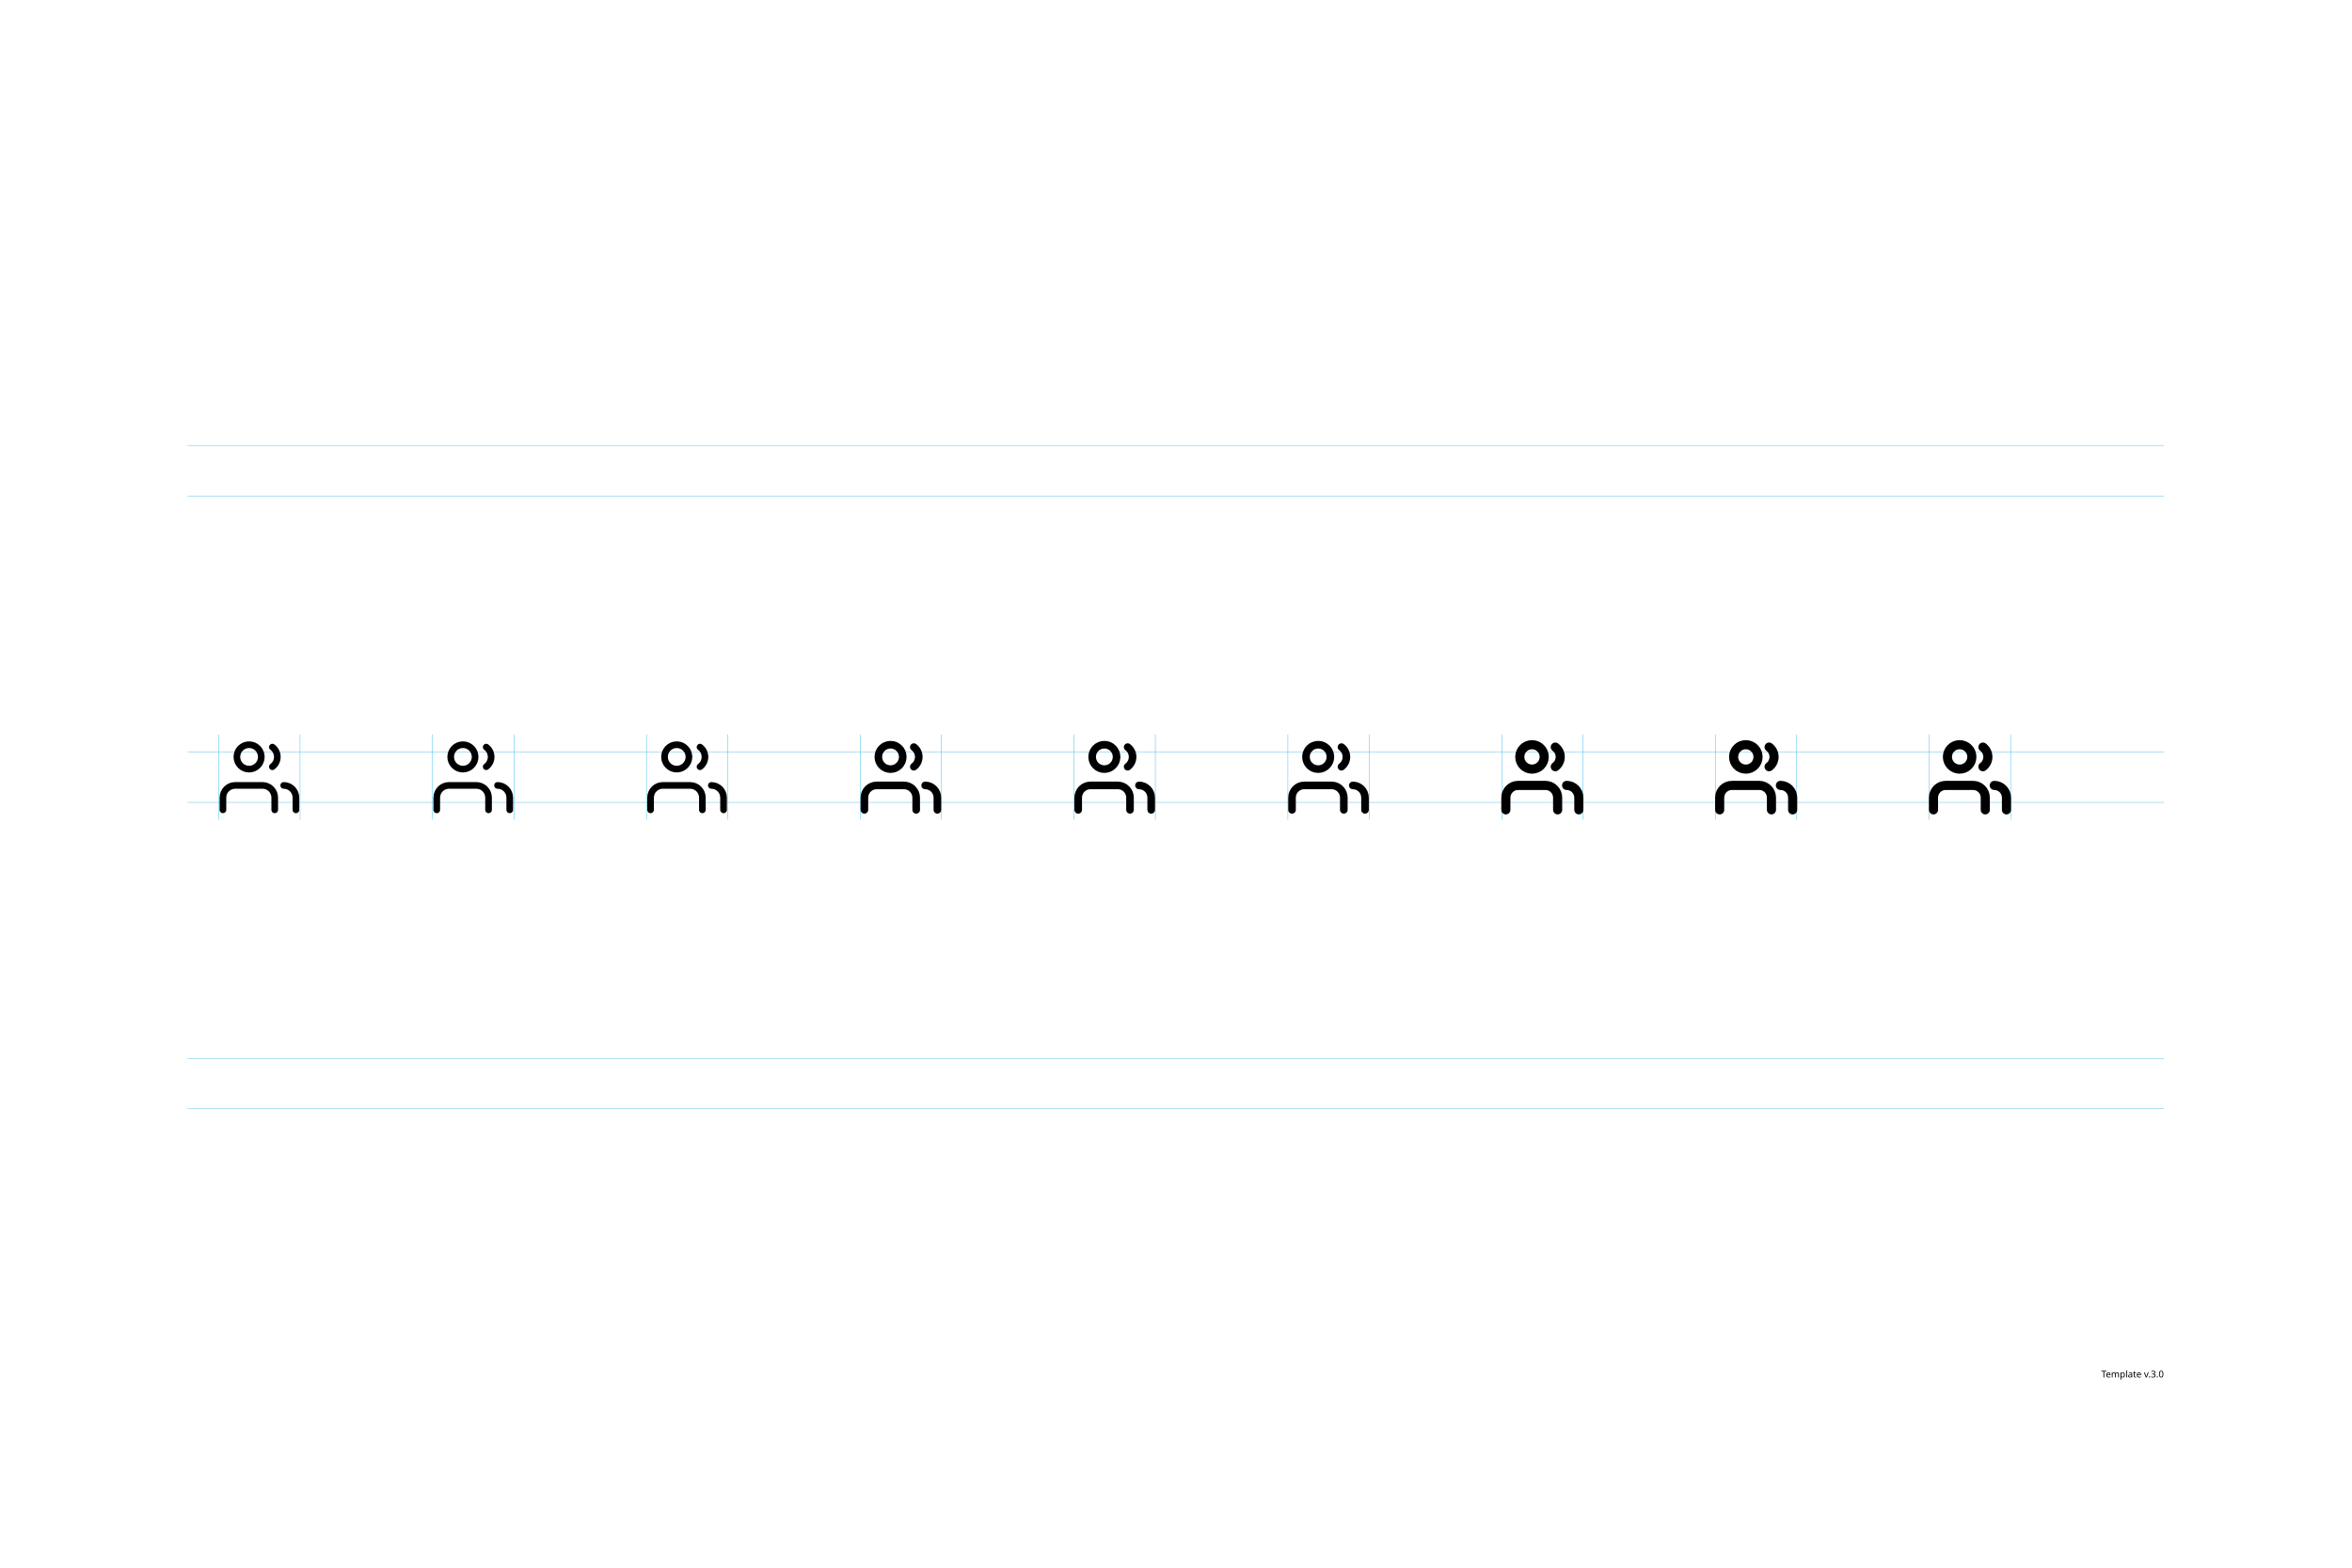
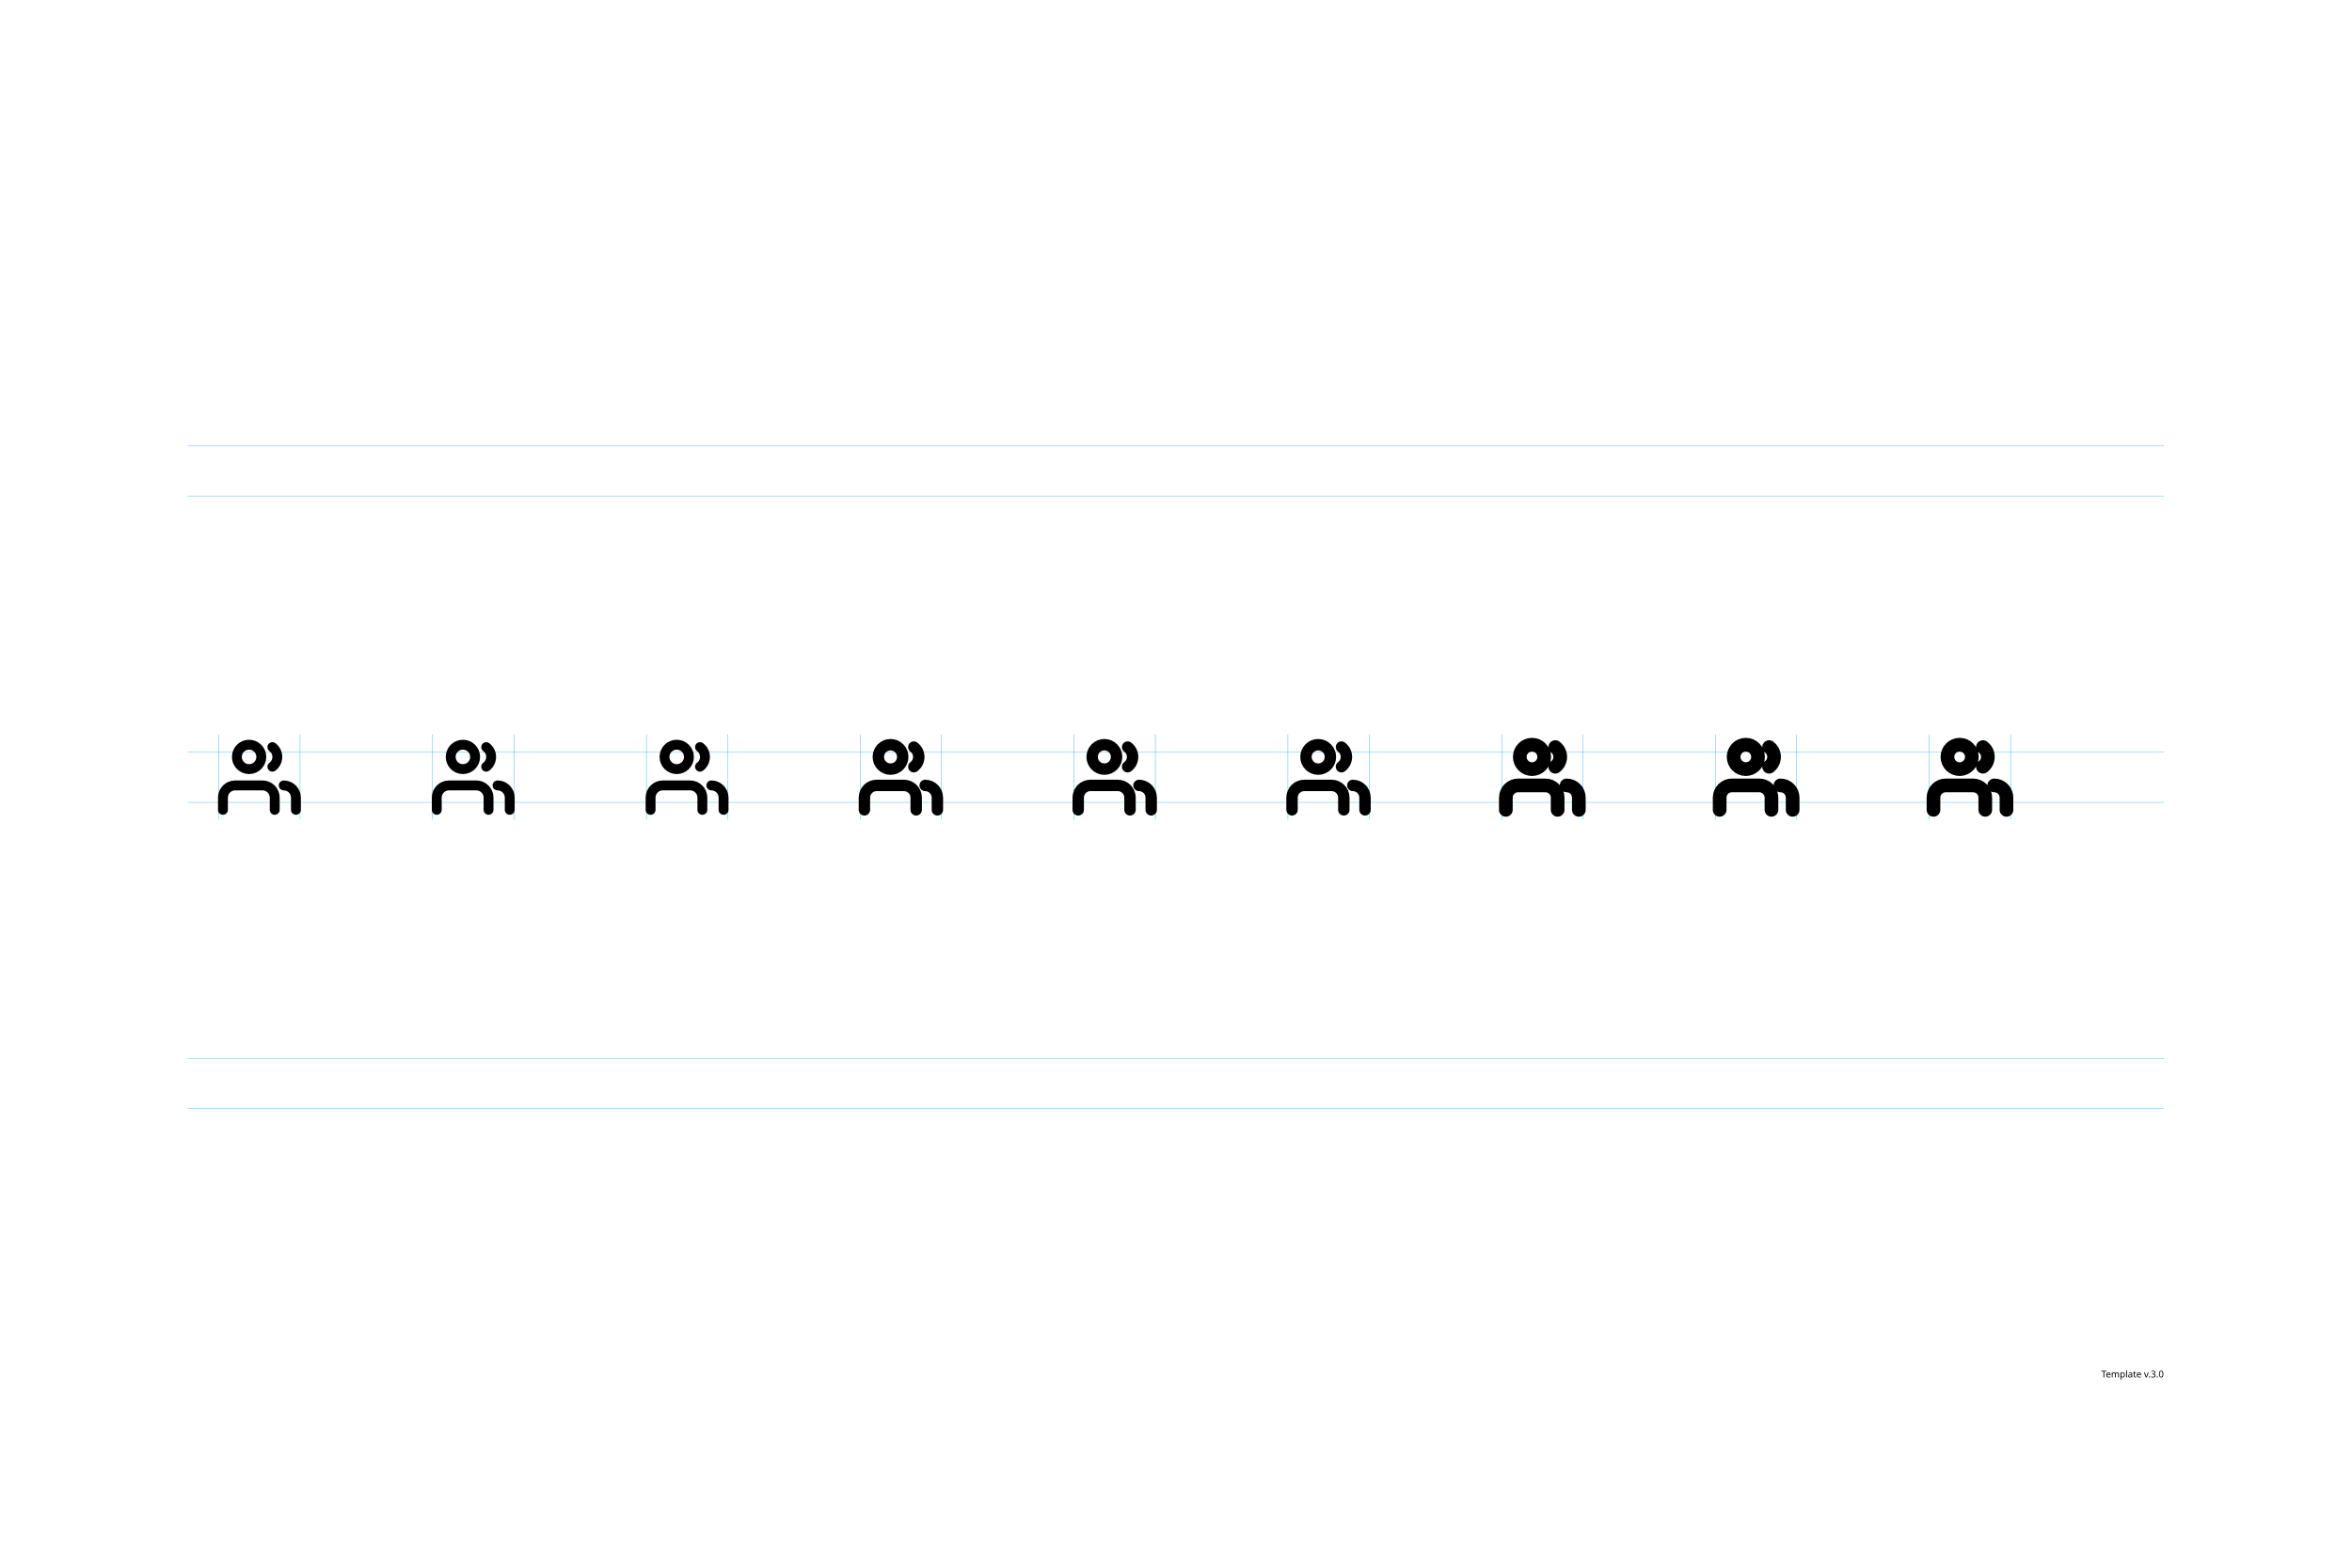
<svg xmlns="http://www.w3.org/2000/svg" version="1.1" width="3300" height="2200">
  <g id="Notes">
    <text id="template-version" style="stroke:none;fill:black;font-family:sans-serif;font-size:13;text-anchor:end;" transform="matrix(1 0 0 1 3036 1933)">Template v.3.0</text>
  </g>
  <g id="Guides">
    <line id="Baseline-S" style="fill:none;stroke:#27AAE1;stroke-width:0.5;" x1="263" x2="3036" y1="696" y2="696" />
    <line id="Capline-S" style="fill:none;stroke:#27AAE1;stroke-width:0.5;" x1="263" x2="3036" y1="625.541" y2="625.541" />
    <line id="Baseline-M" style="fill:none;stroke:#27AAE1;stroke-width:0.5;" x1="263" x2="3036" y1="1126" y2="1126" />
    <line id="Capline-M" style="fill:none;stroke:#27AAE1;stroke-width:0.5;" x1="263" x2="3036" y1="1055.54" y2="1055.54" />
    <line id="Baseline-L" style="fill:none;stroke:#27AAE1;stroke-width:0.5;" x1="263" x2="3036" y1="1556" y2="1556" />
    <line id="Capline-L" style="fill:none;stroke:#27AAE1;stroke-width:0.5;" x1="263" x2="3036" y1="1485.54" y2="1485.54" />
    <line id="left-margin-Ultralight-M" style="fill:none;stroke:#00AEEF;stroke-width:0.5;" x1="307.000" x2="307.000" y1="1030.79" y2="1150.12" />
    <line id="right-margin-Ultralight-M" style="fill:none;stroke:#00AEEF;stroke-width:0.5;" x1="421.000" x2="421.000" y1="1030.79" y2="1150.12" />
    <line id="left-margin-Thin-M" style="fill:none;stroke:#00AEEF;stroke-width:0.5;" x1="607.000" x2="607.000" y1="1030.79" y2="1150.12" />
    <line id="right-margin-Thin-M" style="fill:none;stroke:#00AEEF;stroke-width:0.5;" x1="721.000" x2="721.000" y1="1030.79" y2="1150.12" />
    <line id="left-margin-Light-M" style="fill:none;stroke:#00AEEF;stroke-width:0.5;" x1="907.000" x2="907.000" y1="1030.79" y2="1150.12" />
    <line id="right-margin-Light-M" style="fill:none;stroke:#00AEEF;stroke-width:0.5;" x1="1021.000" x2="1021.000" y1="1030.79" y2="1150.12" />
    <line id="left-margin-Regular-M" style="fill:none;stroke:#00AEEF;stroke-width:0.5;" x1="1207.000" x2="1207.000" y1="1030.79" y2="1150.12" />
    <line id="right-margin-Regular-M" style="fill:none;stroke:#00AEEF;stroke-width:0.5;" x1="1321.000" x2="1321.000" y1="1030.79" y2="1150.12" />
    <line id="left-margin-Medium-M" style="fill:none;stroke:#00AEEF;stroke-width:0.5;" x1="1507.000" x2="1507.000" y1="1030.79" y2="1150.12" />
    <line id="right-margin-Medium-M" style="fill:none;stroke:#00AEEF;stroke-width:0.5;" x1="1621.000" x2="1621.000" y1="1030.79" y2="1150.12" />
    <line id="left-margin-Semibold-M" style="fill:none;stroke:#00AEEF;stroke-width:0.5;" x1="1807.000" x2="1807.000" y1="1030.79" y2="1150.12" />
    <line id="right-margin-Semibold-M" style="fill:none;stroke:#00AEEF;stroke-width:0.5;" x1="1921.000" x2="1921.000" y1="1030.79" y2="1150.12" />
    <line id="left-margin-Bold-M" style="fill:none;stroke:#00AEEF;stroke-width:0.5;" x1="2107.000" x2="2107.000" y1="1030.79" y2="1150.12" />
    <line id="right-margin-Bold-M" style="fill:none;stroke:#00AEEF;stroke-width:0.5;" x1="2221.000" x2="2221.000" y1="1030.79" y2="1150.12" />
    <line id="left-margin-Heavy-M" style="fill:none;stroke:#00AEEF;stroke-width:0.5;" x1="2407.000" x2="2407.000" y1="1030.79" y2="1150.12" />
    <line id="right-margin-Heavy-M" style="fill:none;stroke:#00AEEF;stroke-width:0.5;" x1="2521.000" x2="2521.000" y1="1030.79" y2="1150.12" />
    <line id="left-margin-Black-M" style="fill:none;stroke:#00AEEF;stroke-width:0.5;" x1="2707.000" x2="2707.000" y1="1030.79" y2="1150.12" />
    <line id="right-margin-Black-M" style="fill:none;stroke:#00AEEF;stroke-width:0.5;" x1="2821.000" x2="2821.000" y1="1030.79" y2="1150.12" />
  </g>
  <g id="Symbols">
    <g id="Ultralight-M" transform="matrix(5.333333 0 0 5.333333 300.000 1026.770)">
-       <path d="M16.025 20.571L16.026 17.357C16.026 15.582 14.587 14.143 12.812 14.143H5.614C3.839 14.143 2.4 15.582 2.4 17.356L2.4 20.571M21.6 20.571L21.6 17.357C21.6 15.582 20.161 14.143 18.386 14.143M15.406 4.061C16.195 4.646 16.707 5.585 16.707 6.643C16.707 7.702 16.195 8.641 15.406 9.226M12.494 6.643C12.494 8.418 11.055 9.857 9.28 9.857C7.505 9.857 6.066 8.418 6.066 6.643C6.066 4.868 7.505 3.429 9.28 3.429C11.055 3.429 12.494 4.868 12.494 6.643Z" fill="none" stroke="#000" stroke-width="1.75" stroke-linecap="round" stroke-linejoin="round" />
+       <path d="M16.025 20.571L16.026 17.357C16.026 15.582 14.587 14.143 12.812 14.143H5.614C3.839 14.143 2.4 15.582 2.4 17.356L2.4 20.571M21.6 20.571L21.6 17.357C21.6 15.582 20.161 14.143 18.386 14.143M15.406 4.061C16.195 4.646 16.707 5.585 16.707 6.643C16.707 7.702 16.195 8.641 15.406 9.226M12.494 6.643C12.494 8.418 11.055 9.857 9.28 9.857C7.505 9.857 6.066 8.418 6.066 6.643C6.066 4.868 7.505 3.429 9.28 3.429C11.055 3.429 12.494 4.868 12.494 6.643Z" fill="none" stroke="#000" stroke-width="2.6" stroke-linecap="round" stroke-linejoin="round" />
    </g>
    <g id="Thin-M" transform="matrix(5.333333 0 0 5.333333 600.000 1026.770)">
-       <path d="M16.025 20.571L16.026 17.357C16.026 15.582 14.587 14.143 12.812 14.143H5.614C3.839 14.143 2.4 15.582 2.4 17.356L2.4 20.571M21.6 20.571L21.6 17.357C21.6 15.582 20.161 14.143 18.386 14.143M15.406 4.061C16.195 4.646 16.707 5.585 16.707 6.643C16.707 7.702 16.195 8.641 15.406 9.226M12.494 6.643C12.494 8.418 11.055 9.857 9.28 9.857C7.505 9.857 6.066 8.418 6.066 6.643C6.066 4.868 7.505 3.429 9.28 3.429C11.055 3.429 12.494 4.868 12.494 6.643Z" fill="none" stroke="#000" stroke-width="1.75" stroke-linecap="round" stroke-linejoin="round" />
+       <path d="M16.025 20.571L16.026 17.357C16.026 15.582 14.587 14.143 12.812 14.143H5.614C3.839 14.143 2.4 15.582 2.4 17.356L2.4 20.571M21.6 20.571L21.6 17.357C21.6 15.582 20.161 14.143 18.386 14.143M15.406 4.061C16.195 4.646 16.707 5.585 16.707 6.643C16.707 7.702 16.195 8.641 15.406 9.226M12.494 6.643C12.494 8.418 11.055 9.857 9.28 9.857C7.505 9.857 6.066 8.418 6.066 6.643C6.066 4.868 7.505 3.429 9.28 3.429C11.055 3.429 12.494 4.868 12.494 6.643Z" fill="none" stroke="#000" stroke-width="2.6" stroke-linecap="round" stroke-linejoin="round" />
    </g>
    <g id="Light-M" transform="matrix(5.333333 0 0 5.333333 900.000 1026.770)">
-       <path d="M16.025 20.571L16.026 17.357C16.026 15.582 14.587 14.143 12.812 14.143H5.614C3.839 14.143 2.4 15.582 2.4 17.356L2.4 20.571M21.6 20.571L21.6 17.357C21.6 15.582 20.161 14.143 18.386 14.143M15.406 4.061C16.195 4.646 16.707 5.585 16.707 6.643C16.707 7.702 16.195 8.641 15.406 9.226M12.494 6.643C12.494 8.418 11.055 9.857 9.28 9.857C7.505 9.857 6.066 8.418 6.066 6.643C6.066 4.868 7.505 3.429 9.28 3.429C11.055 3.429 12.494 4.868 12.494 6.643Z" fill="none" stroke="#000" stroke-width="1.75" stroke-linecap="round" stroke-linejoin="round" />
+       <path d="M16.025 20.571L16.026 17.357C16.026 15.582 14.587 14.143 12.812 14.143H5.614C3.839 14.143 2.4 15.582 2.4 17.356L2.4 20.571M21.6 20.571L21.6 17.357C21.6 15.582 20.161 14.143 18.386 14.143M15.406 4.061C16.195 4.646 16.707 5.585 16.707 6.643C16.707 7.702 16.195 8.641 15.406 9.226M12.494 6.643C12.494 8.418 11.055 9.857 9.28 9.857C7.505 9.857 6.066 8.418 6.066 6.643C6.066 4.868 7.505 3.429 9.28 3.429C11.055 3.429 12.494 4.868 12.494 6.643Z" fill="none" stroke="#000" stroke-width="2.6" stroke-linecap="round" stroke-linejoin="round" />
    </g>
    <g id="Regular-M" transform="matrix(5.333333 0 0 5.333333 1200.000 1026.770)">
-       <path d="M16.025 20.571L16.026 17.357C16.026 15.582 14.587 14.143 12.812 14.143H5.614C3.839 14.143 2.4 15.582 2.4 17.356L2.4 20.571M21.6 20.571L21.6 17.357C21.6 15.582 20.161 14.143 18.386 14.143M15.406 4.061C16.195 4.646 16.707 5.585 16.707 6.643C16.707 7.702 16.195 8.641 15.406 9.226M12.494 6.643C12.494 8.418 11.055 9.857 9.28 9.857C7.505 9.857 6.066 8.418 6.066 6.643C6.066 4.868 7.505 3.429 9.28 3.429C11.055 3.429 12.494 4.868 12.494 6.643Z" fill="none" stroke="#000" stroke-width="2.0" stroke-linecap="round" stroke-linejoin="round" />
+       <path d="M16.025 20.571L16.026 17.357C16.026 15.582 14.587 14.143 12.812 14.143H5.614C3.839 14.143 2.4 15.582 2.4 17.356L2.4 20.571M21.6 20.571L21.6 17.357C21.6 15.582 20.161 14.143 18.386 14.143M15.406 4.061C16.195 4.646 16.707 5.585 16.707 6.643C16.707 7.702 16.195 8.641 15.406 9.226M12.494 6.643C12.494 8.418 11.055 9.857 9.28 9.857C7.505 9.857 6.066 8.418 6.066 6.643C6.066 4.868 7.505 3.429 9.28 3.429C11.055 3.429 12.494 4.868 12.494 6.643Z" fill="none" stroke="#000" stroke-width="3.0" stroke-linecap="round" stroke-linejoin="round" />
    </g>
    <g id="Medium-M" transform="matrix(5.333333 0 0 5.333333 1500.000 1026.770)">
-       <path d="M16.025 20.571L16.026 17.357C16.026 15.582 14.587 14.143 12.812 14.143H5.614C3.839 14.143 2.4 15.582 2.4 17.356L2.4 20.571M21.6 20.571L21.6 17.357C21.6 15.582 20.161 14.143 18.386 14.143M15.406 4.061C16.195 4.646 16.707 5.585 16.707 6.643C16.707 7.702 16.195 8.641 15.406 9.226M12.494 6.643C12.494 8.418 11.055 9.857 9.28 9.857C7.505 9.857 6.066 8.418 6.066 6.643C6.066 4.868 7.505 3.429 9.28 3.429C11.055 3.429 12.494 4.868 12.494 6.643Z" fill="none" stroke="#000" stroke-width="2.0" stroke-linecap="round" stroke-linejoin="round" />
+       <path d="M16.025 20.571L16.026 17.357C16.026 15.582 14.587 14.143 12.812 14.143H5.614C3.839 14.143 2.4 15.582 2.4 17.356L2.4 20.571M21.6 20.571L21.6 17.357C21.6 15.582 20.161 14.143 18.386 14.143M15.406 4.061C16.195 4.646 16.707 5.585 16.707 6.643C16.707 7.702 16.195 8.641 15.406 9.226M12.494 6.643C12.494 8.418 11.055 9.857 9.28 9.857C7.505 9.857 6.066 8.418 6.066 6.643C6.066 4.868 7.505 3.429 9.28 3.429C11.055 3.429 12.494 4.868 12.494 6.643Z" fill="none" stroke="#000" stroke-width="3.0" stroke-linecap="round" stroke-linejoin="round" />
    </g>
    <g id="Semibold-M" transform="matrix(5.333333 0 0 5.333333 1800.000 1026.770)">
-       <path d="M16.025 20.571L16.026 17.357C16.026 15.582 14.587 14.143 12.812 14.143H5.614C3.839 14.143 2.4 15.582 2.4 17.356L2.4 20.571M21.6 20.571L21.6 17.357C21.6 15.582 20.161 14.143 18.386 14.143M15.406 4.061C16.195 4.646 16.707 5.585 16.707 6.643C16.707 7.702 16.195 8.641 15.406 9.226M12.494 6.643C12.494 8.418 11.055 9.857 9.28 9.857C7.505 9.857 6.066 8.418 6.066 6.643C6.066 4.868 7.505 3.429 9.28 3.429C11.055 3.429 12.494 4.868 12.494 6.643Z" fill="none" stroke="#000" stroke-width="2.0" stroke-linecap="round" stroke-linejoin="round" />
+       <path d="M16.025 20.571L16.026 17.357C16.026 15.582 14.587 14.143 12.812 14.143H5.614C3.839 14.143 2.4 15.582 2.4 17.356L2.4 20.571M21.6 20.571L21.6 17.357C21.6 15.582 20.161 14.143 18.386 14.143M15.406 4.061C16.195 4.646 16.707 5.585 16.707 6.643C16.707 7.702 16.195 8.641 15.406 9.226M12.494 6.643C12.494 8.418 11.055 9.857 9.28 9.857C7.505 9.857 6.066 8.418 6.066 6.643C6.066 4.868 7.505 3.429 9.28 3.429C11.055 3.429 12.494 4.868 12.494 6.643Z" fill="none" stroke="#000" stroke-width="3.0" stroke-linecap="round" stroke-linejoin="round" />
    </g>
    <g id="Bold-M" transform="matrix(5.333333 0 0 5.333333 2100.000 1026.770)">
-       <path d="M16.025 20.571L16.026 17.357C16.026 15.582 14.587 14.143 12.812 14.143H5.614C3.839 14.143 2.4 15.582 2.4 17.356L2.4 20.571M21.6 20.571L21.6 17.357C21.6 15.582 20.161 14.143 18.386 14.143M15.406 4.061C16.195 4.646 16.707 5.585 16.707 6.643C16.707 7.702 16.195 8.641 15.406 9.226M12.494 6.643C12.494 8.418 11.055 9.857 9.28 9.857C7.505 9.857 6.066 8.418 6.066 6.643C6.066 4.868 7.505 3.429 9.28 3.429C11.055 3.429 12.494 4.868 12.494 6.643Z" fill="none" stroke="#000" stroke-width="2.4" stroke-linecap="round" stroke-linejoin="round" />
+       <path d="M16.025 20.571L16.026 17.357C16.026 15.582 14.587 14.143 12.812 14.143H5.614C3.839 14.143 2.4 15.582 2.4 17.356L2.4 20.571M21.6 20.571L21.6 17.357C21.6 15.582 20.161 14.143 18.386 14.143M15.406 4.061C16.195 4.646 16.707 5.585 16.707 6.643C16.707 7.702 16.195 8.641 15.406 9.226M12.494 6.643C12.494 8.418 11.055 9.857 9.28 9.857C7.505 9.857 6.066 8.418 6.066 6.643C6.066 4.868 7.505 3.429 9.28 3.429C11.055 3.429 12.494 4.868 12.494 6.643Z" fill="none" stroke="#000" stroke-width="3.6" stroke-linecap="round" stroke-linejoin="round" />
    </g>
    <g id="Heavy-M" transform="matrix(5.333333 0 0 5.333333 2400.000 1026.770)">
-       <path d="M16.025 20.571L16.026 17.357C16.026 15.582 14.587 14.143 12.812 14.143H5.614C3.839 14.143 2.4 15.582 2.4 17.356L2.4 20.571M21.6 20.571L21.6 17.357C21.6 15.582 20.161 14.143 18.386 14.143M15.406 4.061C16.195 4.646 16.707 5.585 16.707 6.643C16.707 7.702 16.195 8.641 15.406 9.226M12.494 6.643C12.494 8.418 11.055 9.857 9.28 9.857C7.505 9.857 6.066 8.418 6.066 6.643C6.066 4.868 7.505 3.429 9.28 3.429C11.055 3.429 12.494 4.868 12.494 6.643Z" fill="none" stroke="#000" stroke-width="2.4" stroke-linecap="round" stroke-linejoin="round" />
+       <path d="M16.025 20.571L16.026 17.357C16.026 15.582 14.587 14.143 12.812 14.143H5.614C3.839 14.143 2.4 15.582 2.4 17.356L2.4 20.571M21.6 20.571L21.6 17.357C21.6 15.582 20.161 14.143 18.386 14.143M15.406 4.061C16.195 4.646 16.707 5.585 16.707 6.643C16.707 7.702 16.195 8.641 15.406 9.226M12.494 6.643C12.494 8.418 11.055 9.857 9.28 9.857C7.505 9.857 6.066 8.418 6.066 6.643C6.066 4.868 7.505 3.429 9.28 3.429C11.055 3.429 12.494 4.868 12.494 6.643Z" fill="none" stroke="#000" stroke-width="3.6" stroke-linecap="round" stroke-linejoin="round" />
    </g>
    <g id="Black-M" transform="matrix(5.333333 0 0 5.333333 2700.000 1026.770)">
-       <path d="M16.025 20.571L16.026 17.357C16.026 15.582 14.587 14.143 12.812 14.143H5.614C3.839 14.143 2.4 15.582 2.4 17.356L2.4 20.571M21.6 20.571L21.6 17.357C21.6 15.582 20.161 14.143 18.386 14.143M15.406 4.061C16.195 4.646 16.707 5.585 16.707 6.643C16.707 7.702 16.195 8.641 15.406 9.226M12.494 6.643C12.494 8.418 11.055 9.857 9.28 9.857C7.505 9.857 6.066 8.418 6.066 6.643C6.066 4.868 7.505 3.429 9.28 3.429C11.055 3.429 12.494 4.868 12.494 6.643Z" fill="none" stroke="#000" stroke-width="2.4" stroke-linecap="round" stroke-linejoin="round" />
+       <path d="M16.025 20.571L16.026 17.357C16.026 15.582 14.587 14.143 12.812 14.143H5.614C3.839 14.143 2.4 15.582 2.4 17.356L2.4 20.571M21.6 20.571L21.6 17.357C21.6 15.582 20.161 14.143 18.386 14.143M15.406 4.061C16.195 4.646 16.707 5.585 16.707 6.643C16.707 7.702 16.195 8.641 15.406 9.226M12.494 6.643C12.494 8.418 11.055 9.857 9.28 9.857C7.505 9.857 6.066 8.418 6.066 6.643C6.066 4.868 7.505 3.429 9.28 3.429C11.055 3.429 12.494 4.868 12.494 6.643Z" fill="none" stroke="#000" stroke-width="3.6" stroke-linecap="round" stroke-linejoin="round" />
    </g>
  </g>
</svg>
